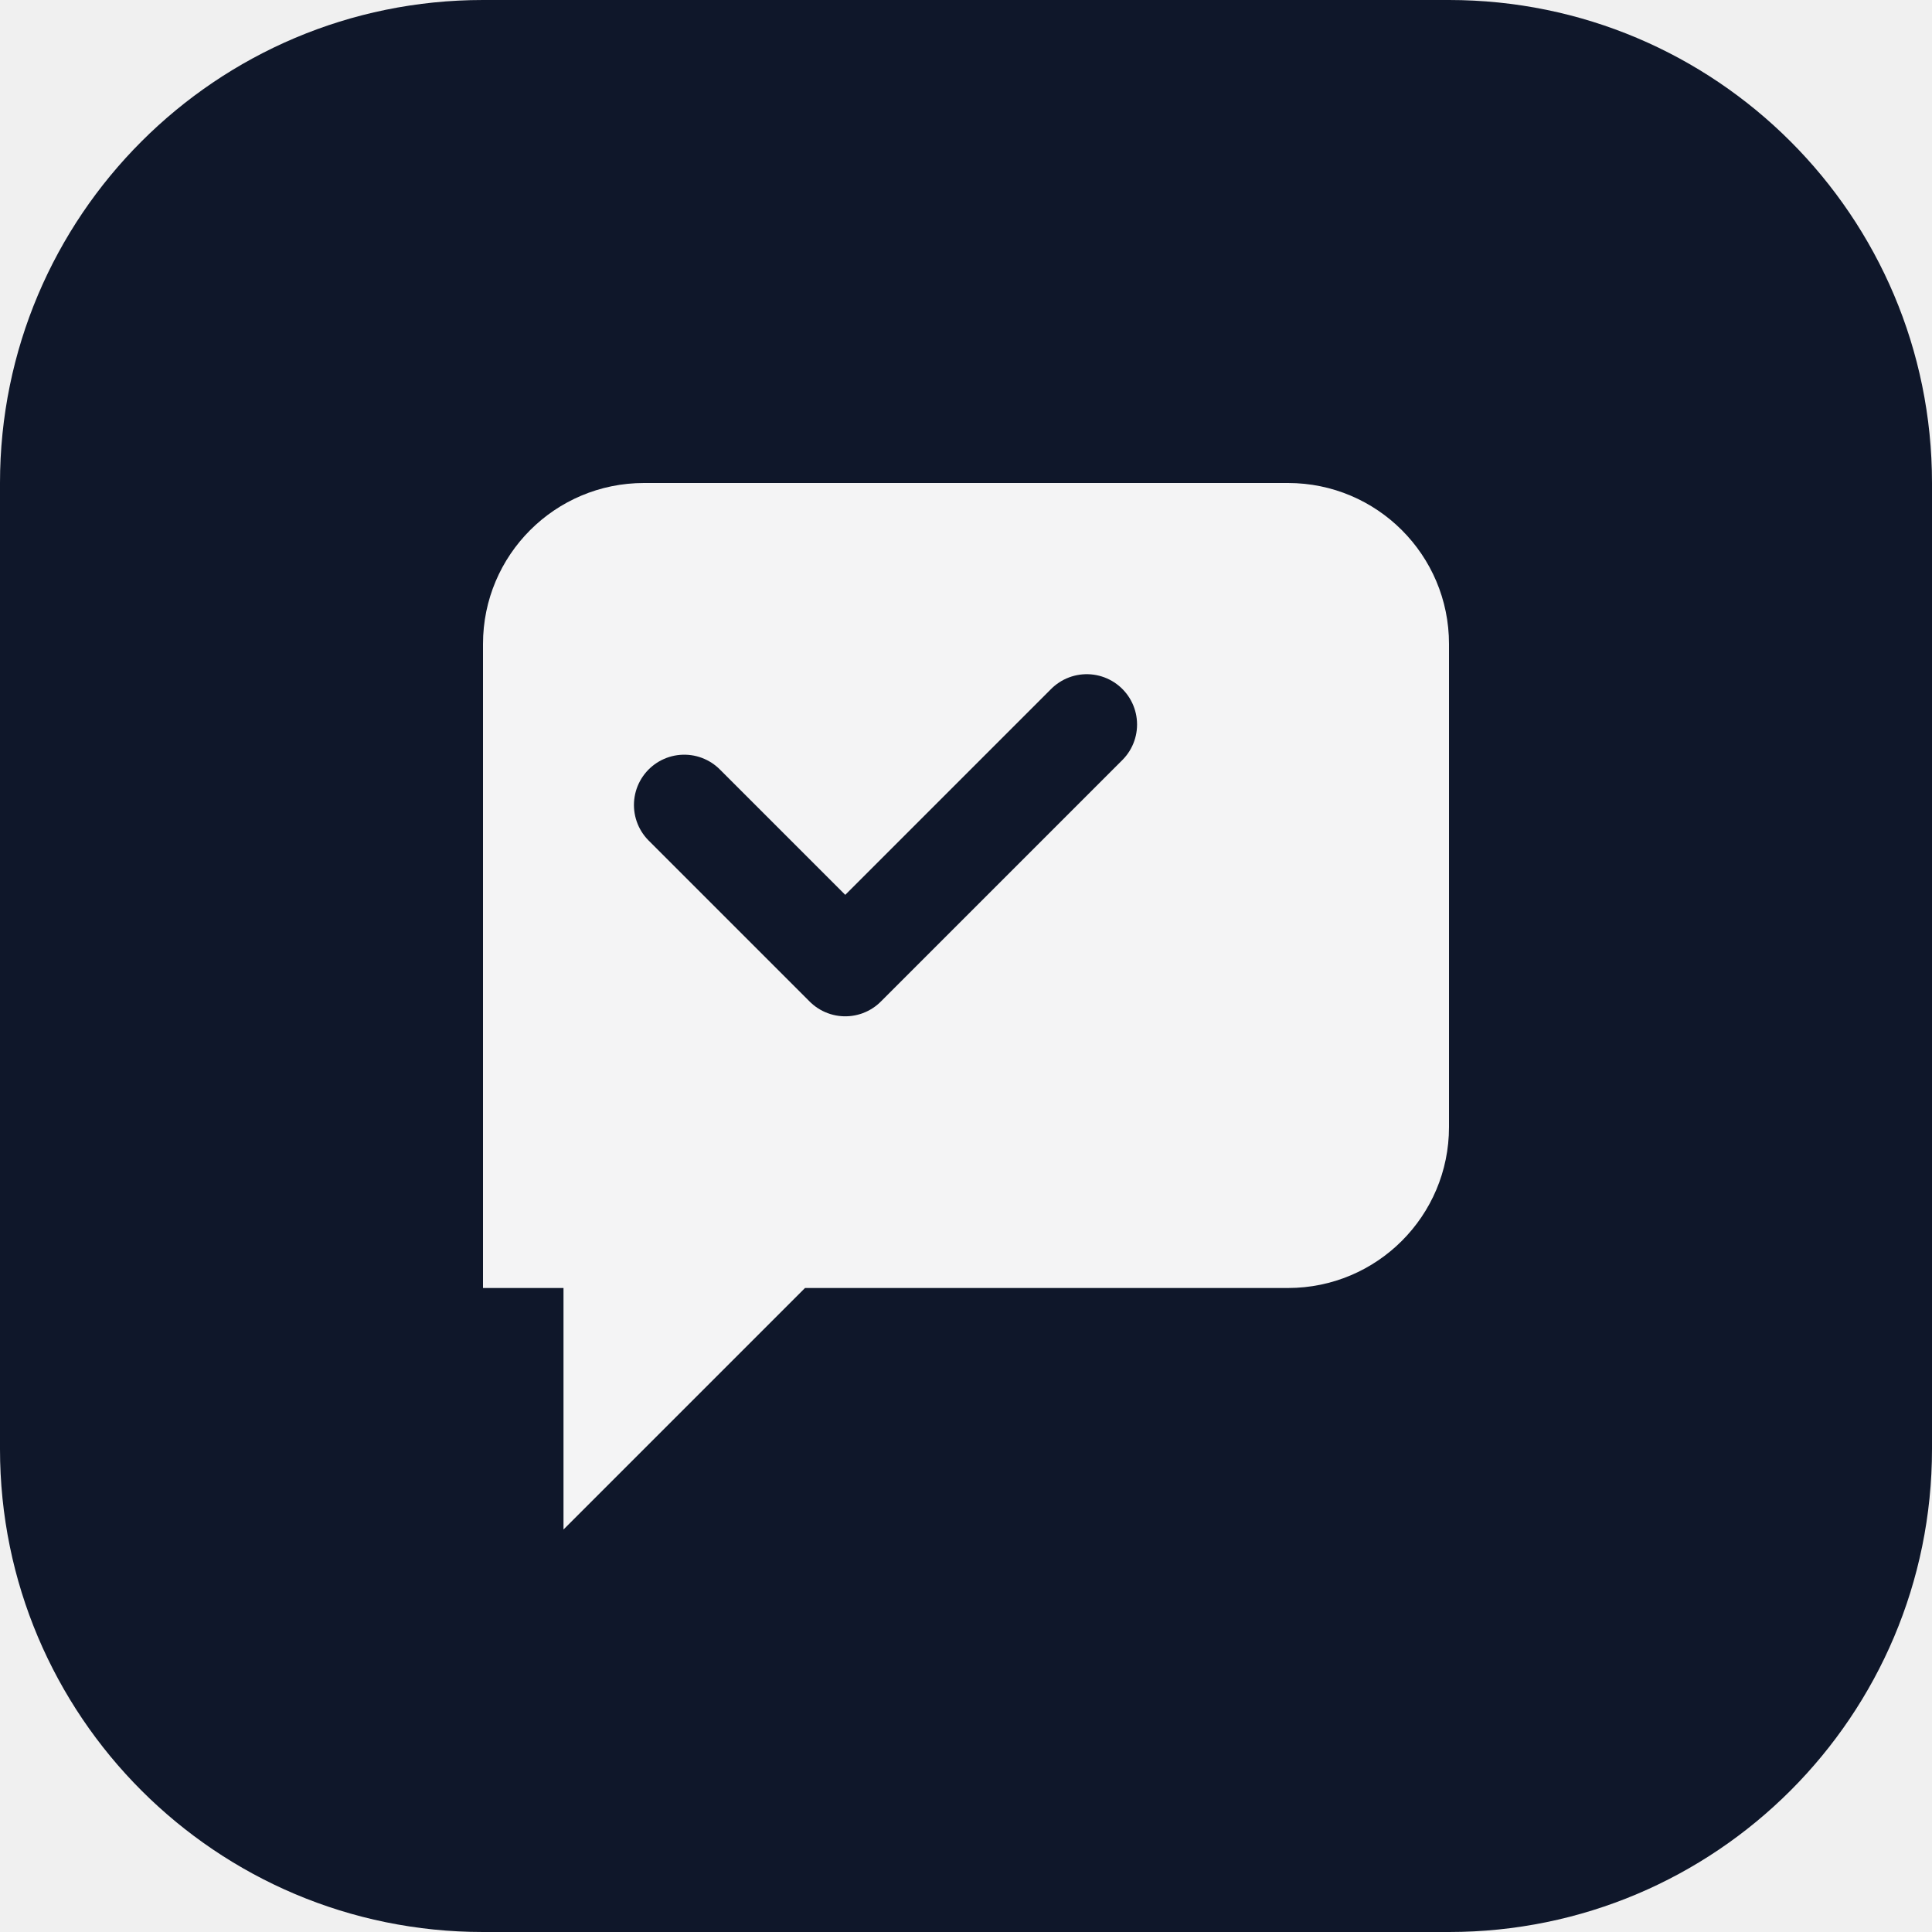
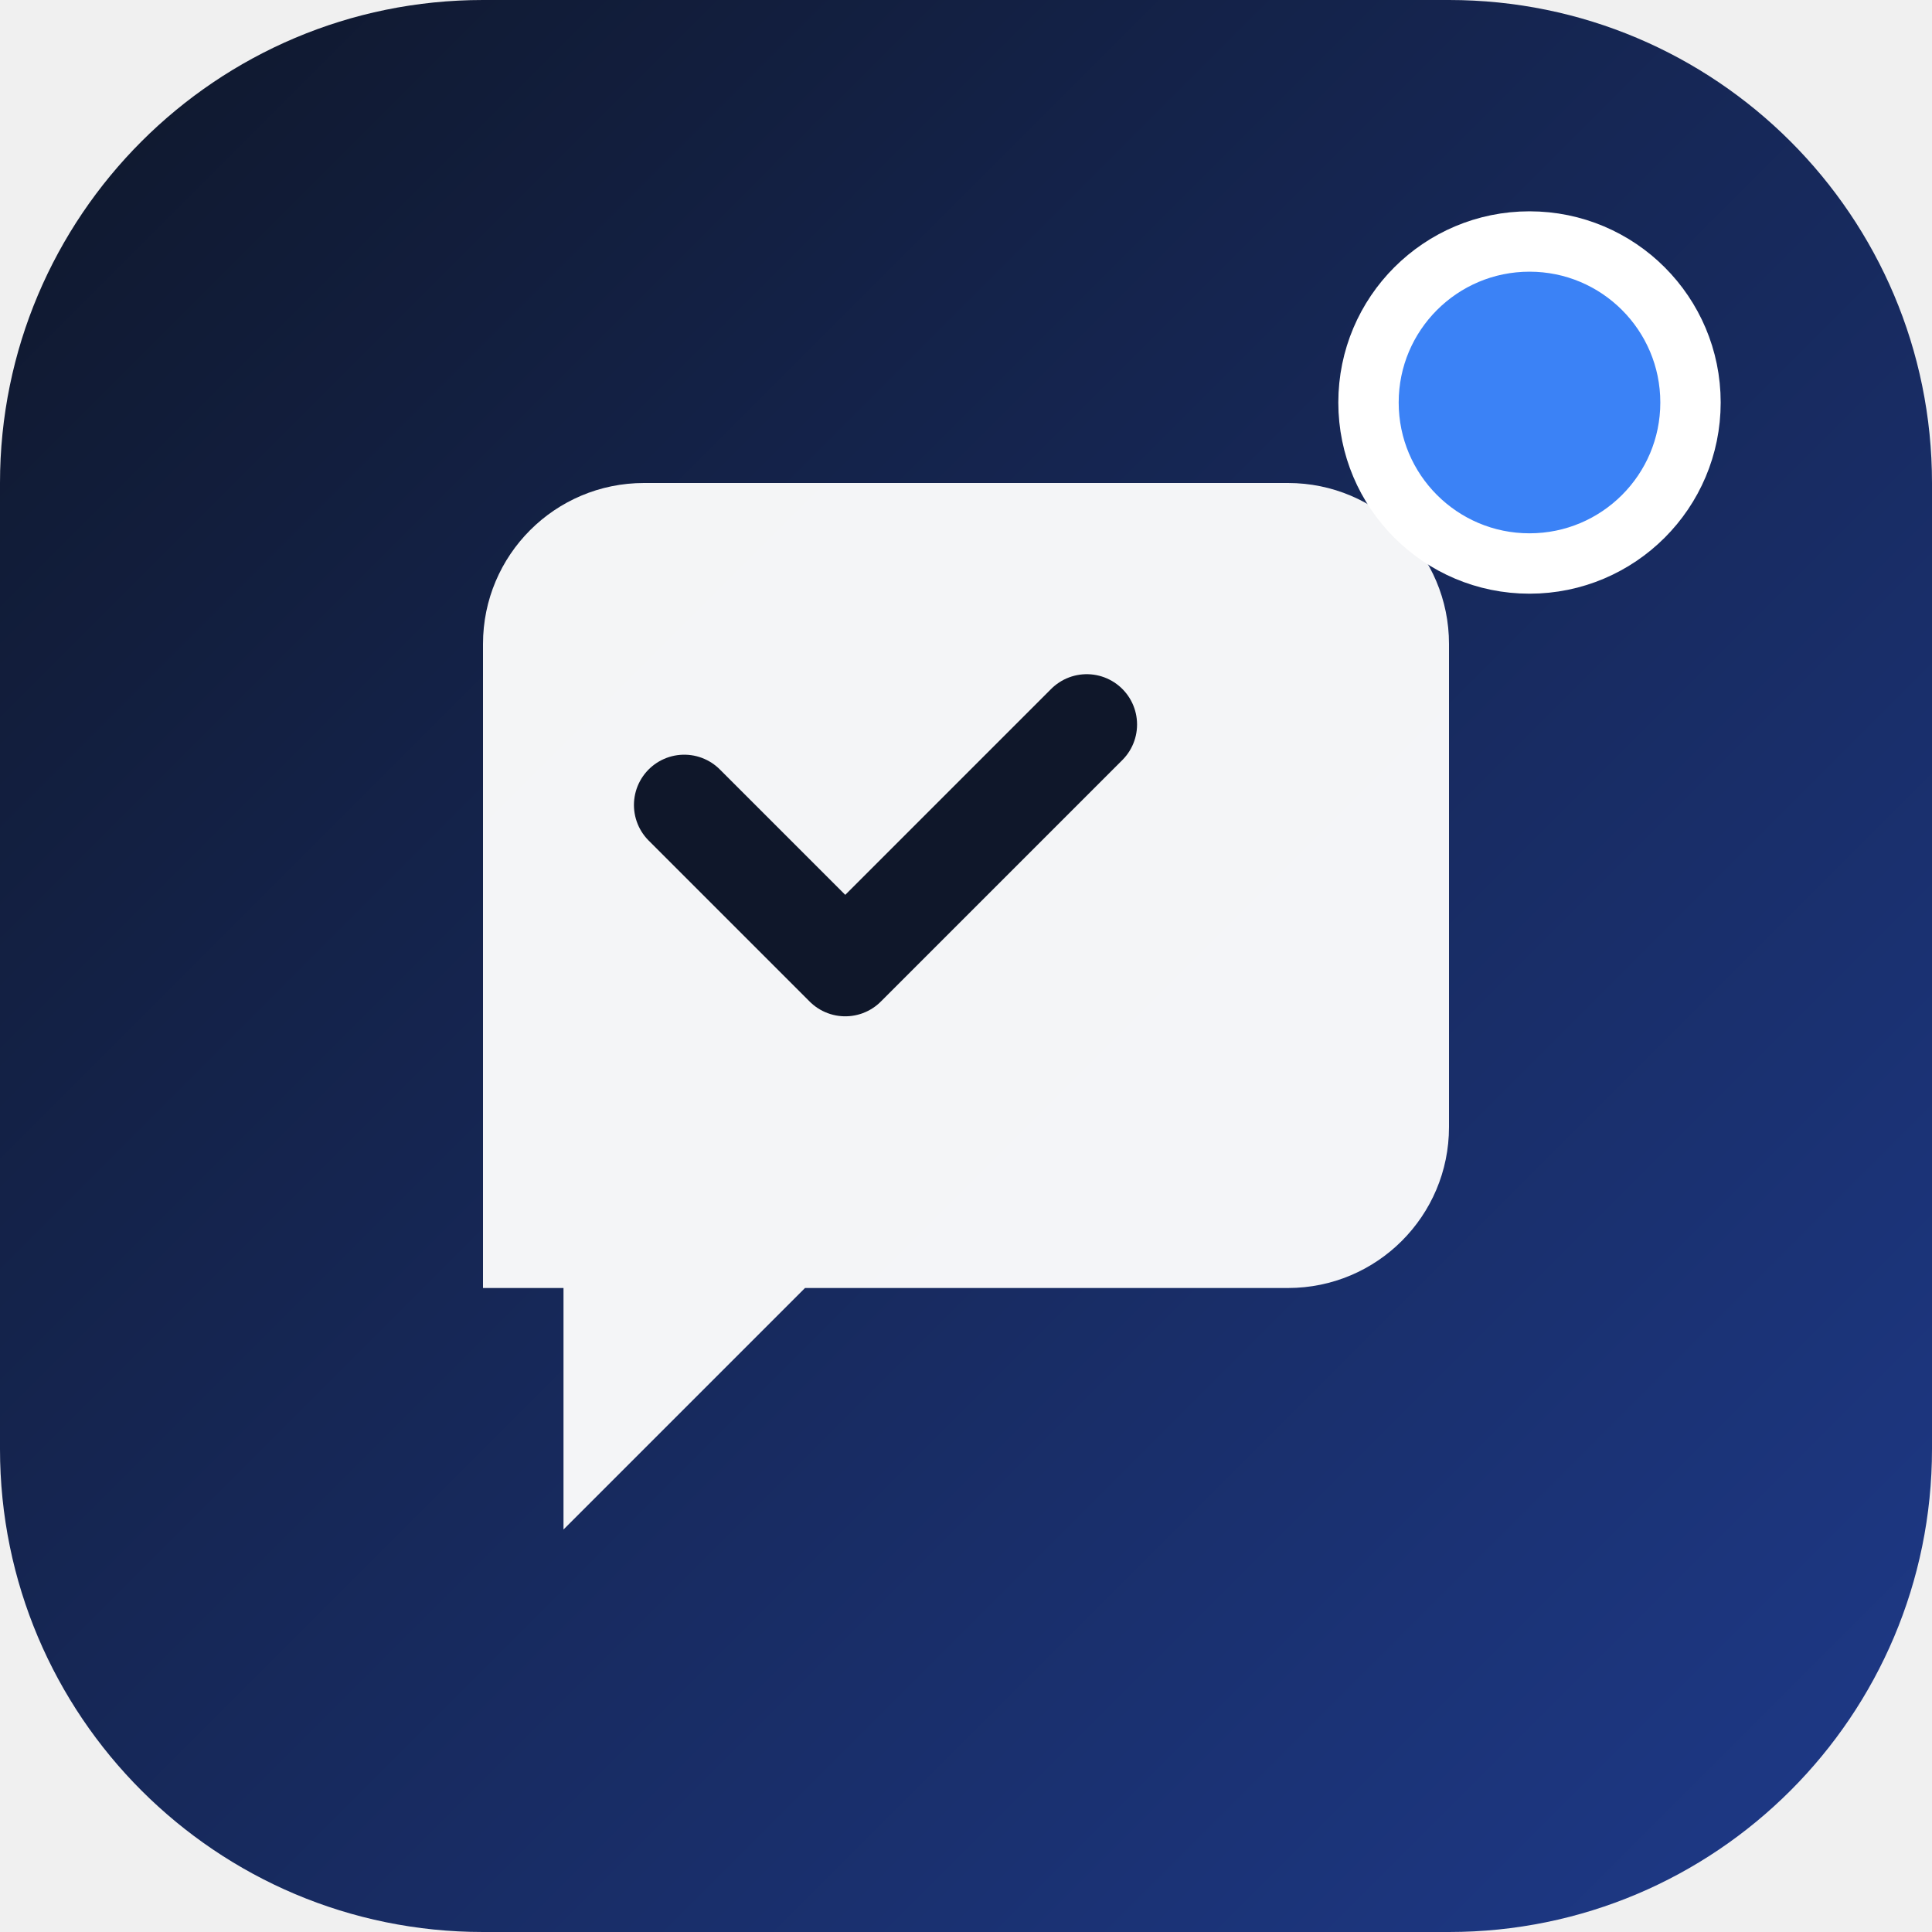
<svg xmlns="http://www.w3.org/2000/svg" width="48" height="48" viewBox="0 0 48 48" fill="none">
-   <rect width="48" height="48" rx="12" fill="#0f172a" />
+   <defs>
+     <linearGradient id="faviconGrad" x1="0" y1="0" x2="48" y2="48" gradientUnits="userSpaceOnUse">
+       <stop stop-color="#0f172a" />
+       <stop offset="1" stop-color="#1e3a8a" />
+     </linearGradient>
+   </defs>
+   <rect width="48" height="48" rx="12" fill="url(#faviconGrad)" />
  <path d="M12 16C12 13.79 13.79 12 16 12H32C34.21 12 36 13.79 36 16V28C36 30.21 34.21 32 32 32H20L14 38V32H12V16Z" fill="white" fill-opacity="0.95" />
  <path d="M17 20L21 24L27 18" stroke="#0f172a" stroke-width="2.5" stroke-linecap="round" stroke-linejoin="round" />
+   <circle cx="38" cy="10" r="4" fill="#3b82f6" stroke="white" stroke-width="1.5" />
</svg>
